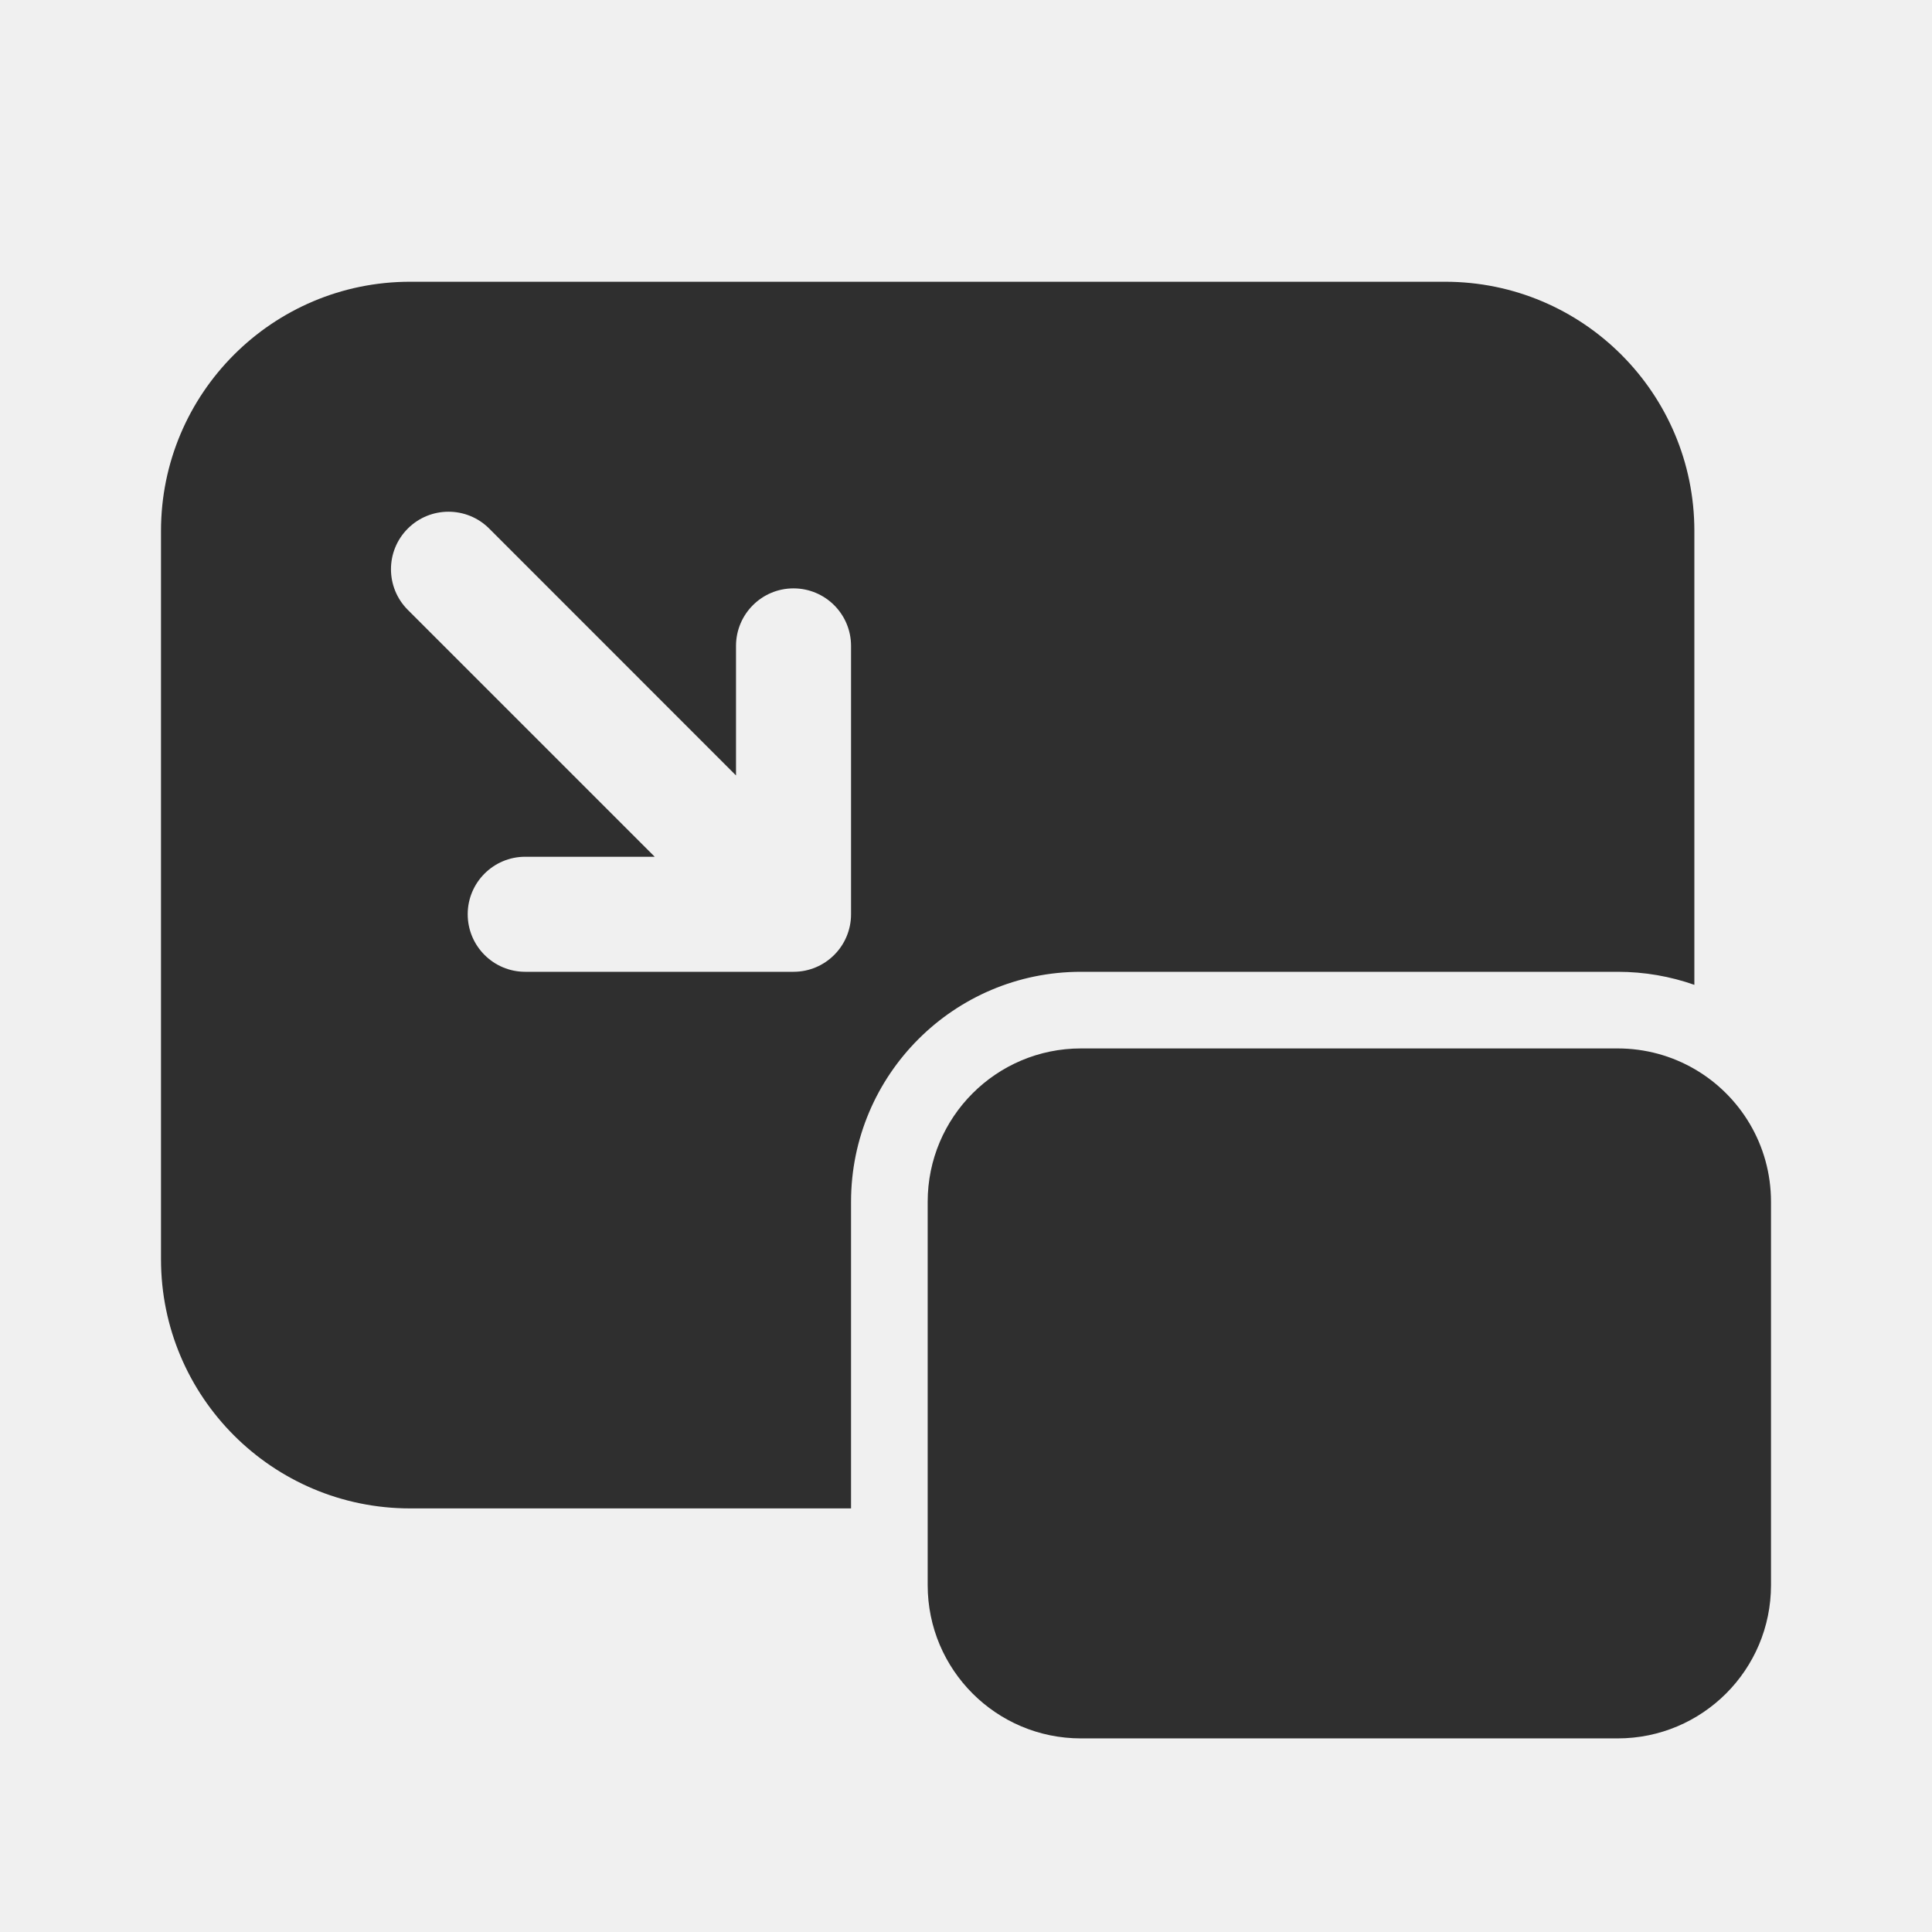
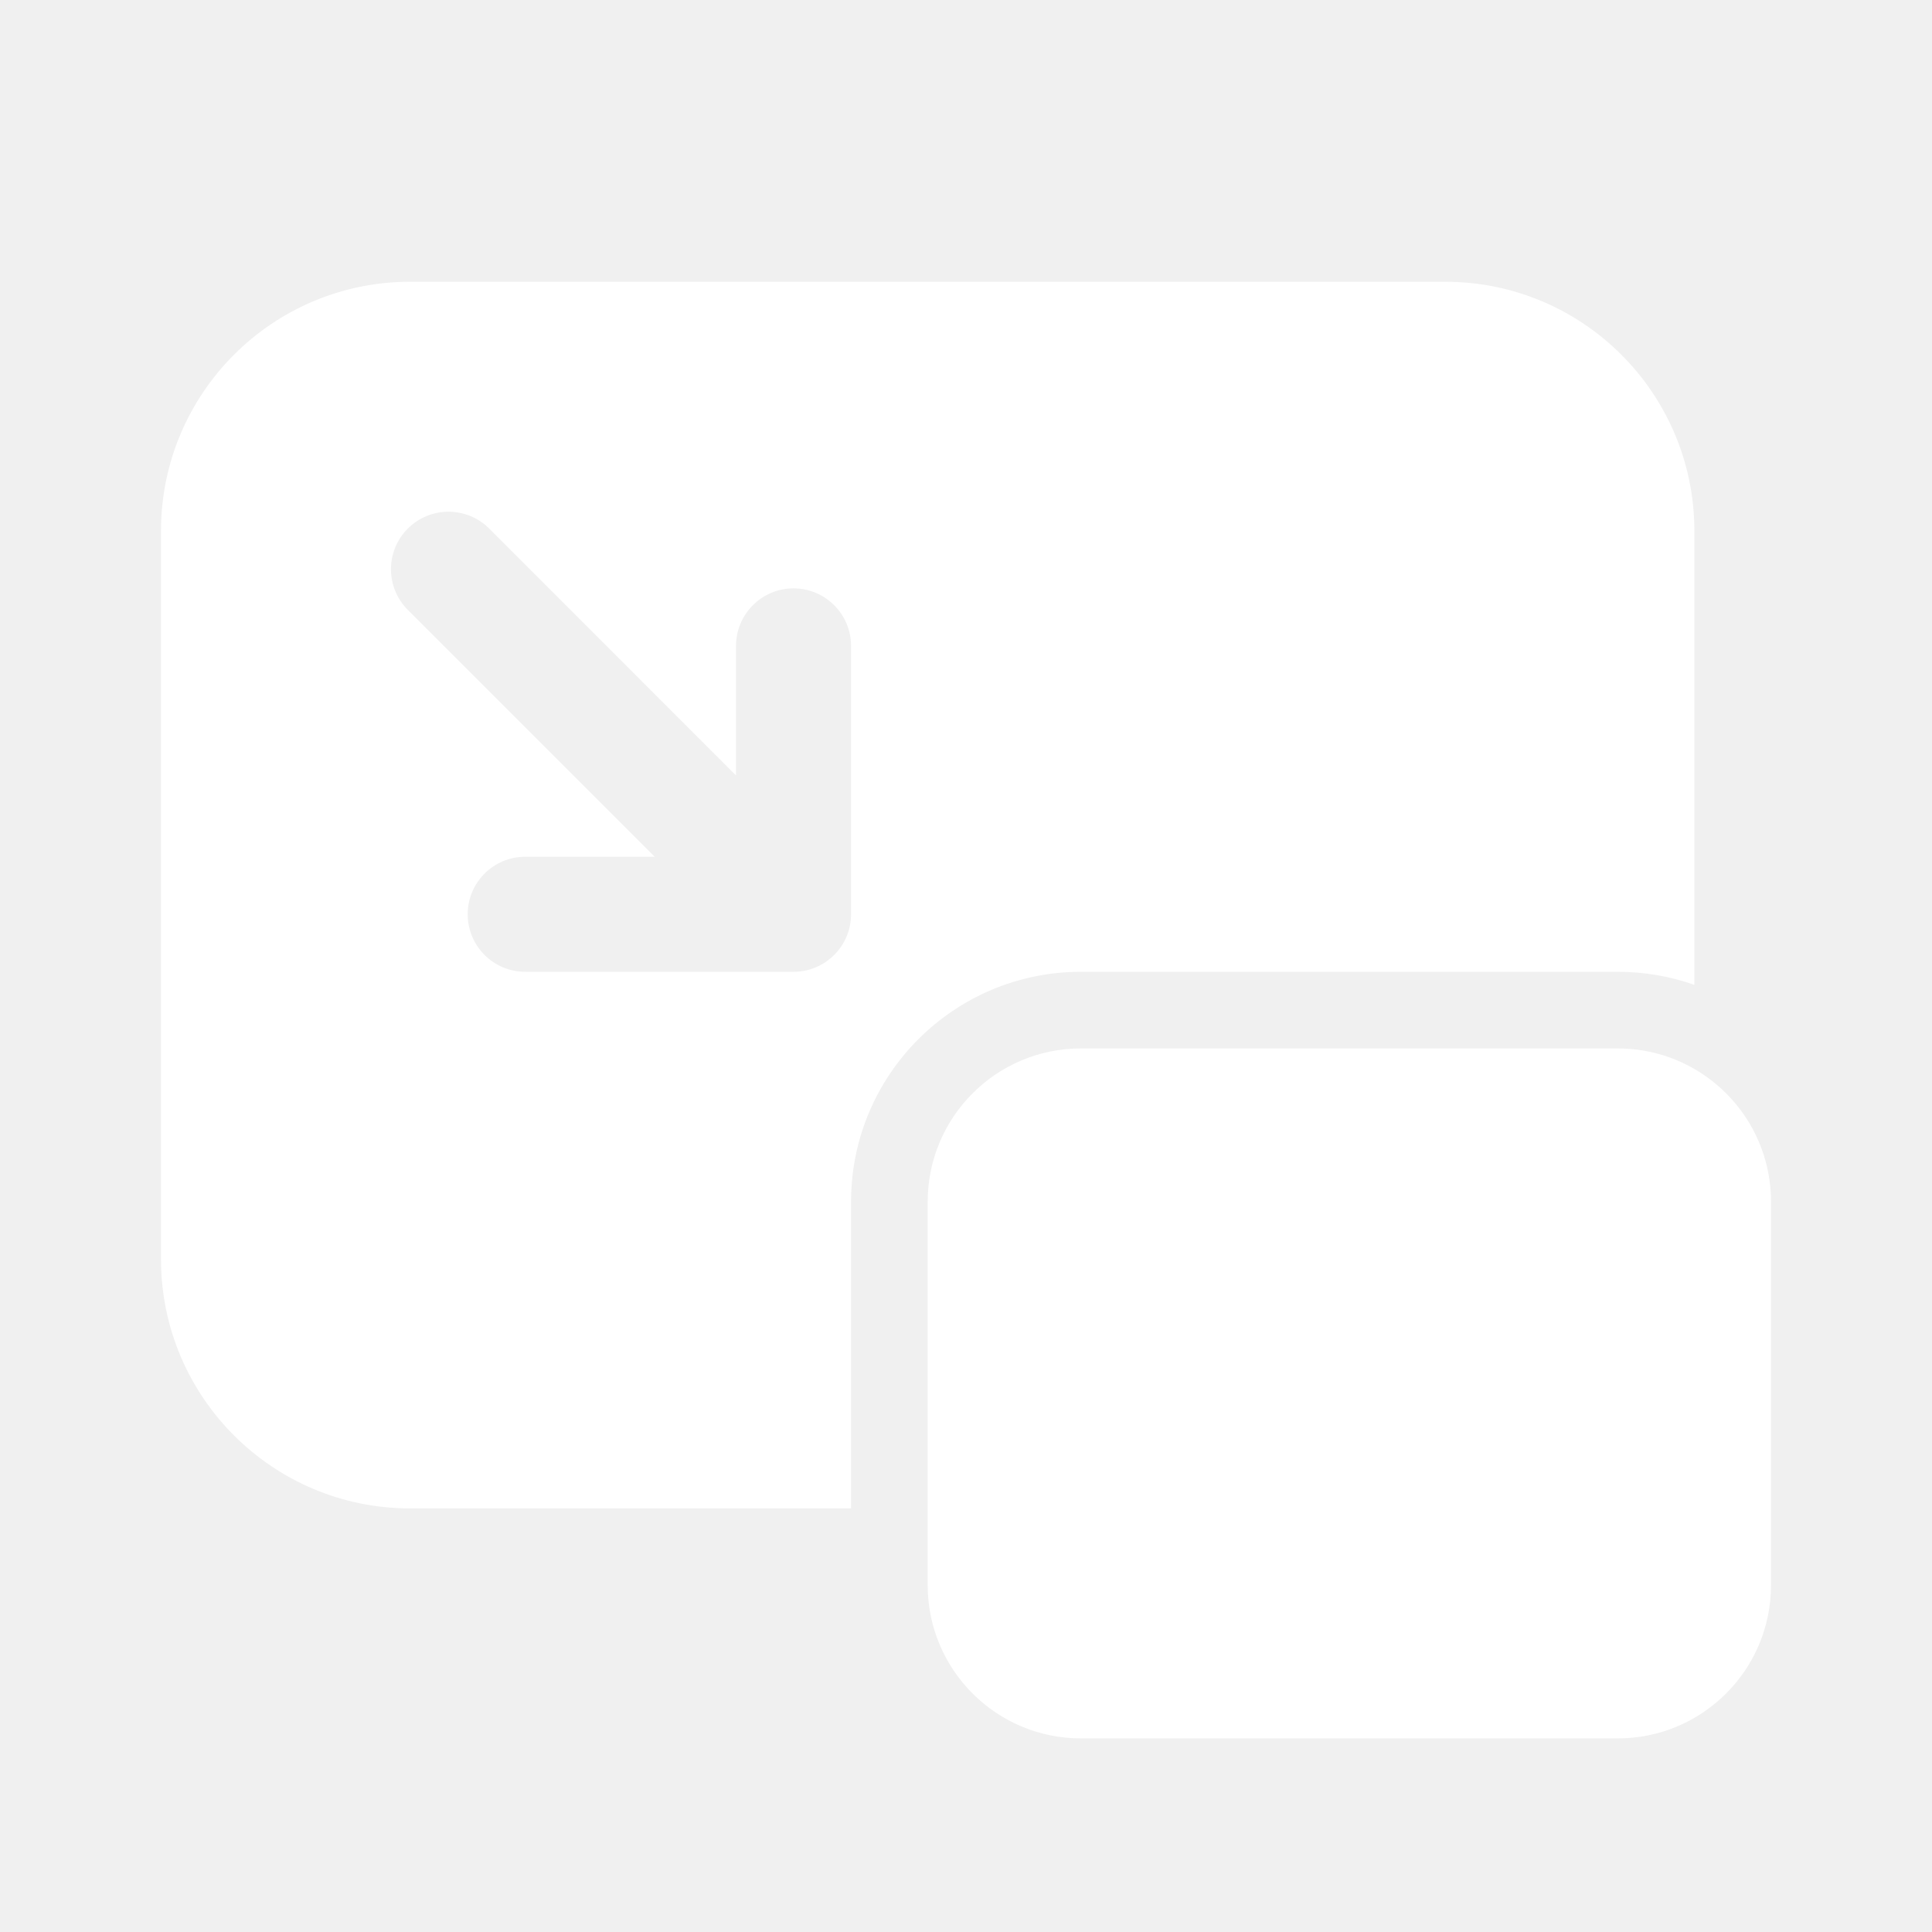
<svg xmlns="http://www.w3.org/2000/svg" width="24" height="24" viewBox="0 0 24 24" fill="none">
-   <path d="M5.095 3.5C3.386 3.5 2 4.886 2 6.595V15.643C2 17.352 3.386 18.738 5.095 18.738H10.572V14.929C10.572 13.351 11.851 12.072 13.428 12.072H20.095C20.429 12.072 20.75 12.129 21.048 12.234V6.595C21.048 4.886 19.662 3.5 17.952 3.5H5.095ZM6.077 6.566L9.143 9.633V8.024C9.143 7.629 9.463 7.309 9.857 7.309C10.252 7.309 10.572 7.629 10.572 8.024V11.357C10.572 11.752 10.252 12.072 9.857 12.072H6.524C6.13 12.072 5.81 11.752 5.81 11.357C5.81 10.963 6.13 10.643 6.524 10.643H8.133L5.066 7.576C4.787 7.297 4.787 6.845 5.066 6.566C5.345 6.287 5.798 6.287 6.077 6.566ZM21.048 13.279C20.768 13.117 20.442 13.024 20.095 13.024H13.428C12.377 13.024 11.524 13.877 11.524 14.929V19.691C11.524 20.743 12.377 21.595 13.428 21.595H20.095C21.147 21.595 22 20.743 22 19.691V14.929C22 14.223 21.617 13.608 21.048 13.279Z" fill="#2F2F2F" />
+   <path d="M5.095 3.5C3.386 3.5 2 4.886 2 6.595V15.643C2 17.352 3.386 18.738 5.095 18.738H10.572V14.929C10.572 13.351 11.851 12.072 13.428 12.072H20.095C20.429 12.072 20.75 12.129 21.048 12.234V6.595C21.048 4.886 19.662 3.5 17.952 3.5H5.095ZM6.077 6.566L9.143 9.633V8.024C9.143 7.629 9.463 7.309 9.857 7.309C10.252 7.309 10.572 7.629 10.572 8.024V11.357C10.572 11.752 10.252 12.072 9.857 12.072H6.524C6.13 12.072 5.81 11.752 5.81 11.357C5.81 10.963 6.13 10.643 6.524 10.643H8.133L5.066 7.576C4.787 7.297 4.787 6.845 5.066 6.566C5.345 6.287 5.798 6.287 6.077 6.566ZM21.048 13.279C20.768 13.117 20.442 13.024 20.095 13.024H13.428C12.377 13.024 11.524 13.877 11.524 14.929V19.691C11.524 20.743 12.377 21.595 13.428 21.595H20.095C21.147 21.595 22 20.743 22 19.691V14.929C22 14.223 21.617 13.608 21.048 13.279Z" fill="white" />
</svg>
